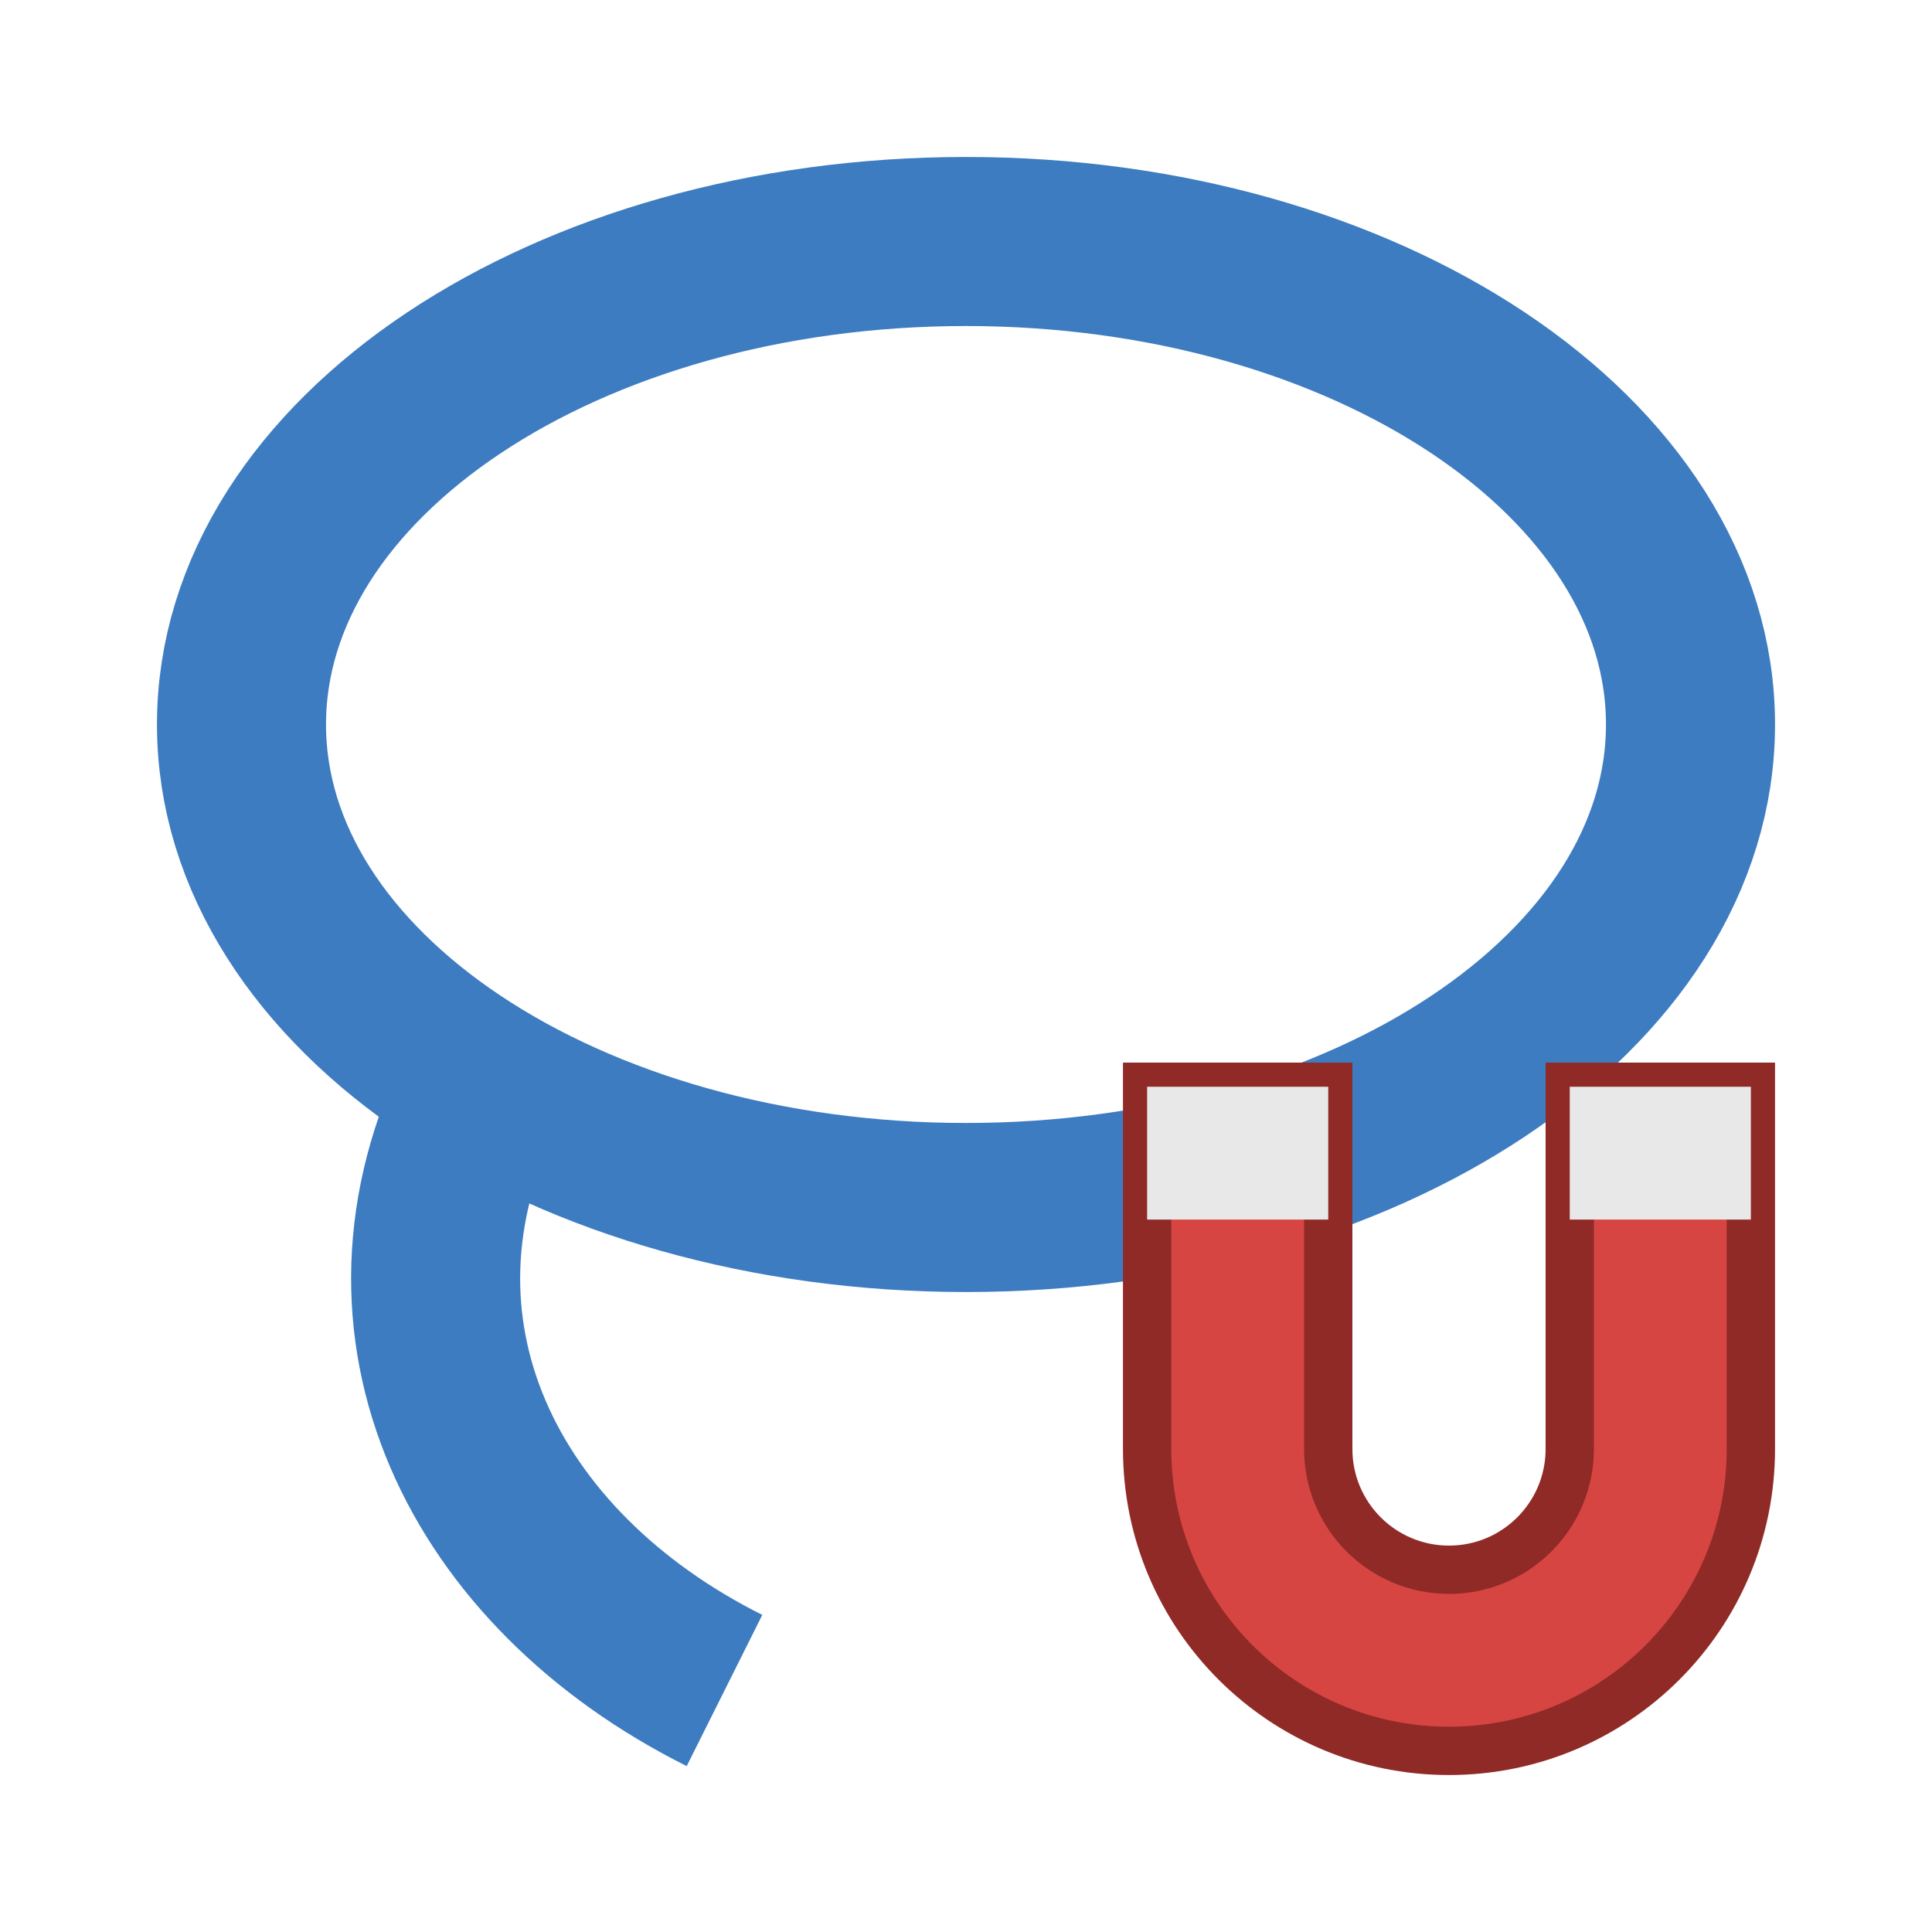
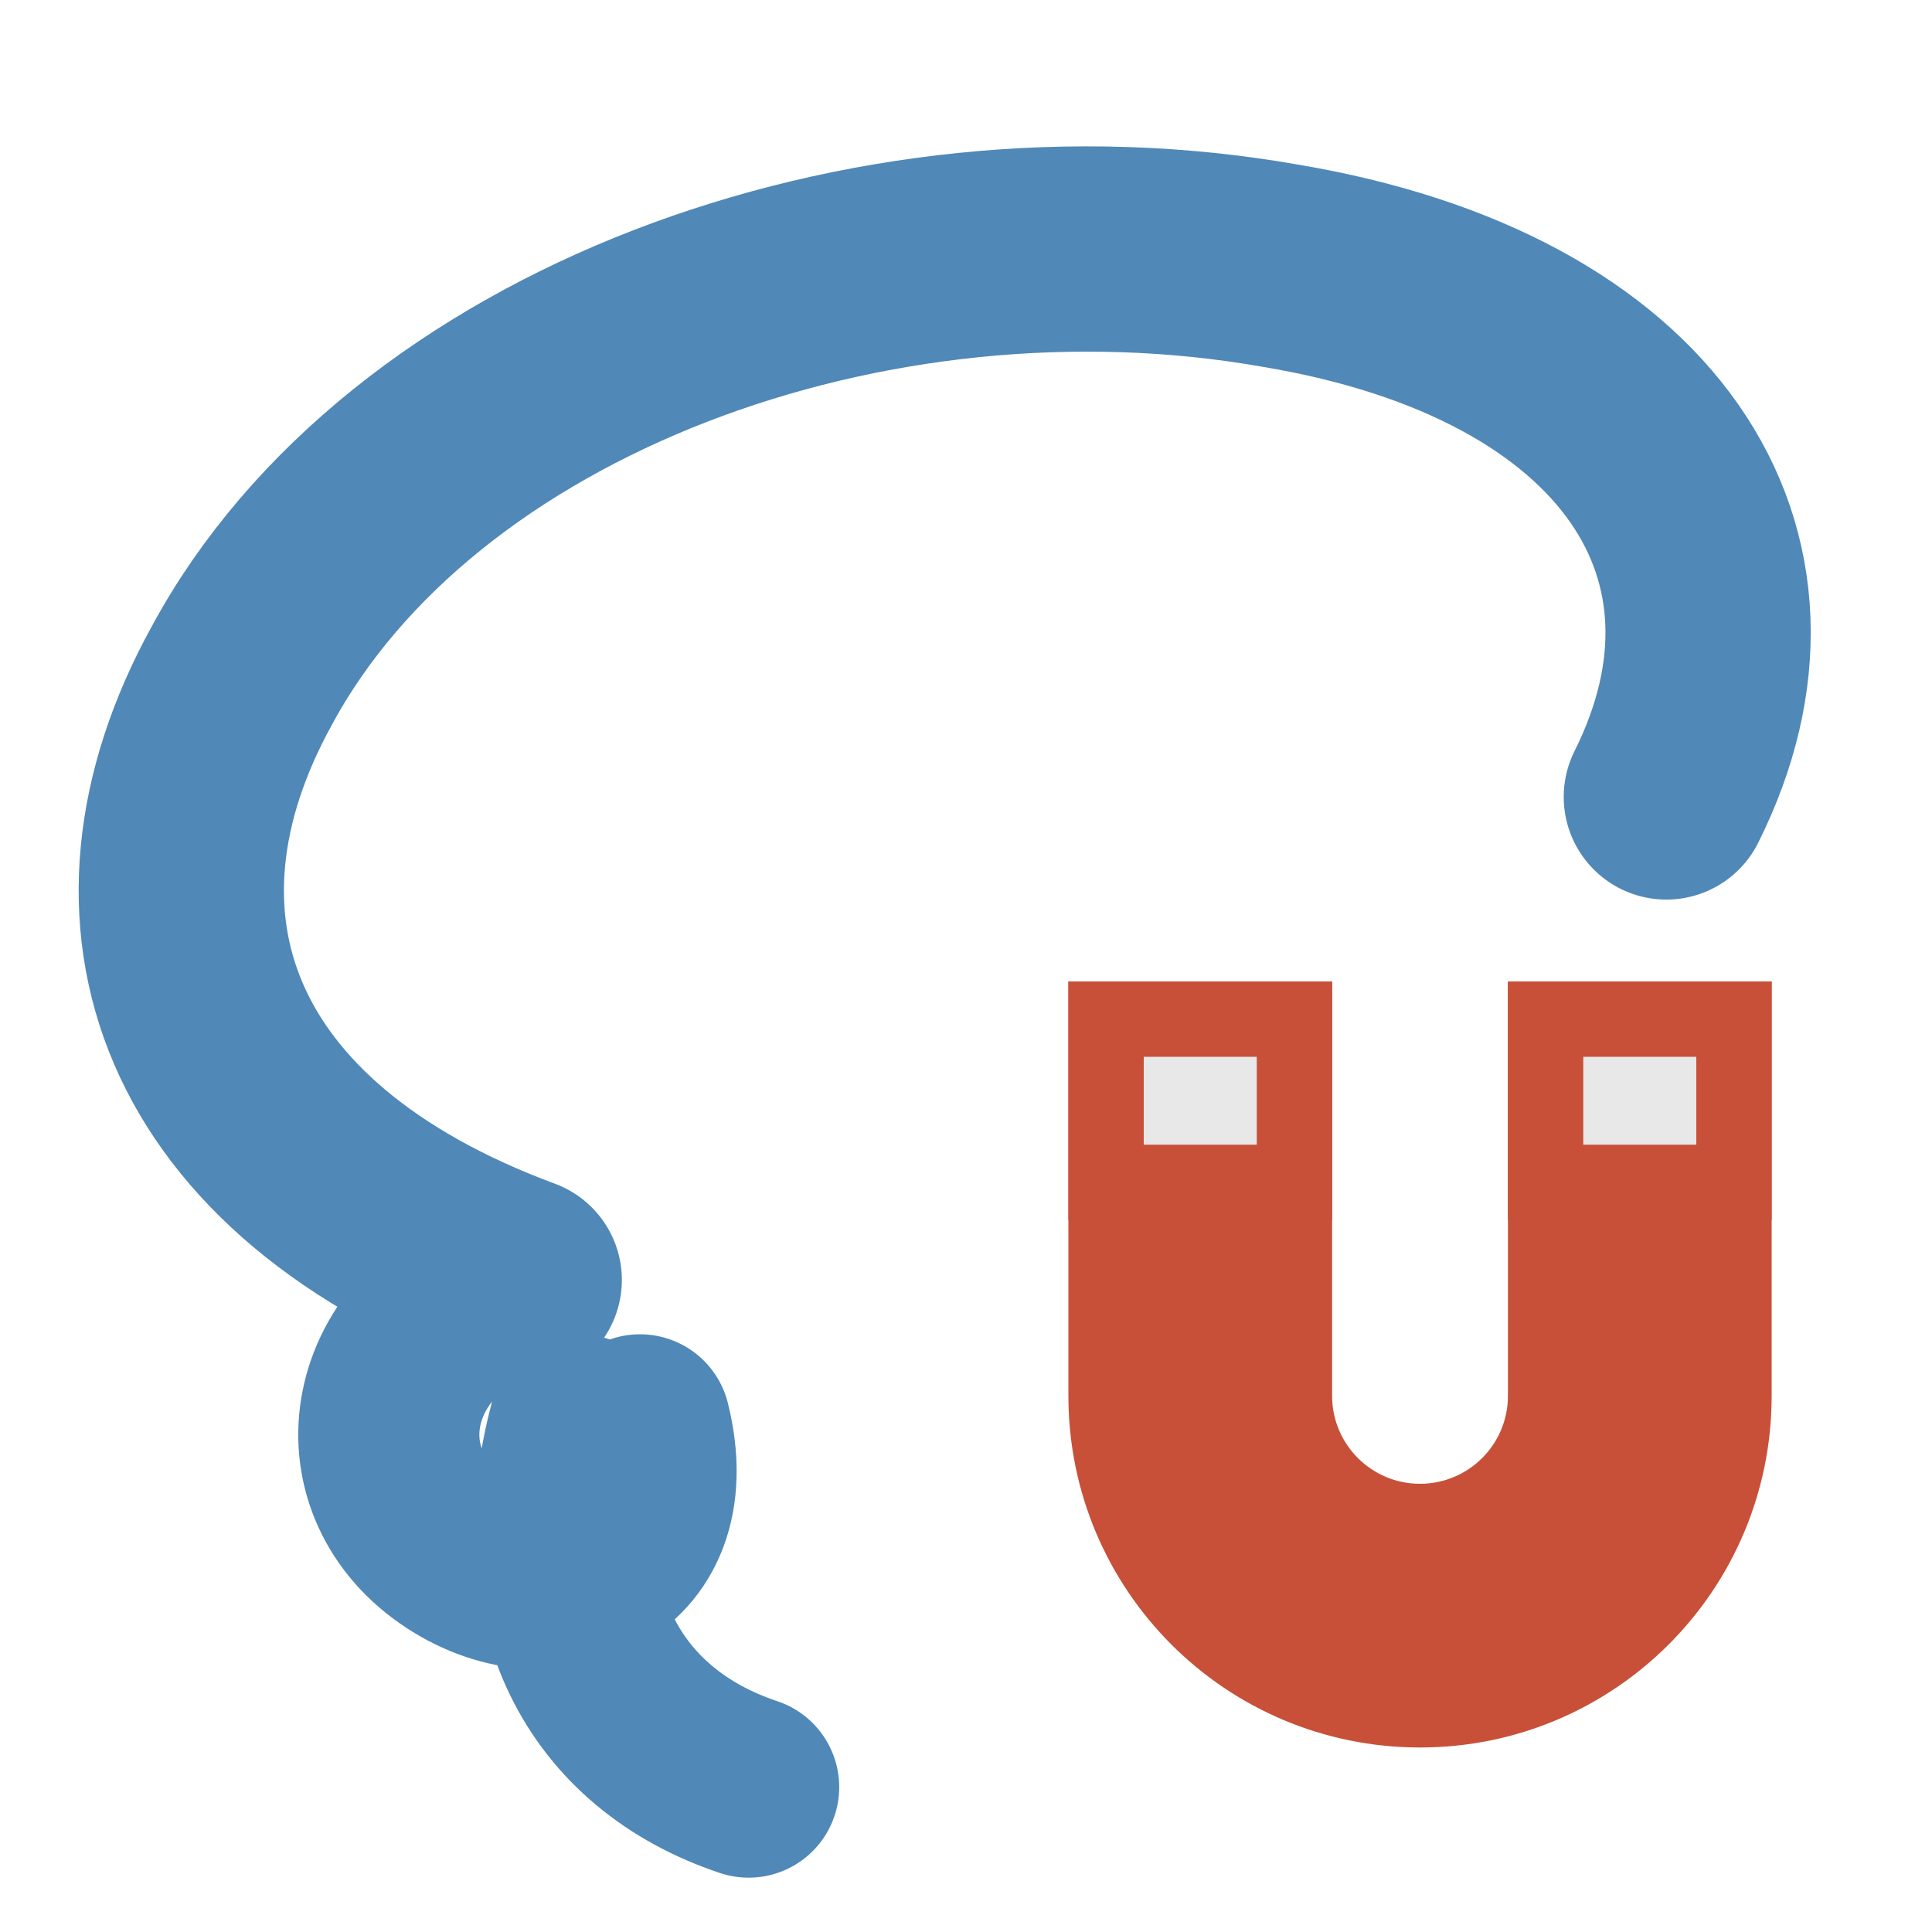
<svg xmlns="http://www.w3.org/2000/svg" viewBox="0 0 16 16">
-   <ellipse cx="8" cy="6" rx="6" ry="4" fill="none" stroke="#3d7cc0" stroke-width="1.4" />
-   <path d="M4 9c-1 2 0 4 2 5" fill="none" stroke="#3d7cc0" stroke-width="1.4" />
-   <g transform="translate(8 8) scale(.5)">
-     <path d="M3 2v6a5 5 0 0 0 10 0V2h-3v6a2 2 0 0 1-4 0V2z" fill="#d64541" stroke="#8f2a27" stroke-width=".8" />
-     <rect x="3" y="2" width="3" height="2.2" fill="#e8e8e8" />
-     <rect x="10" y="2" width="3" height="2.2" fill="#e8e8e8" />
+   <path d="M4.3 10.6C1.6 9.6.9 7.6 2 5.6 3.4 3 7.2 1.6 10.6 2.2c3 .5 4.2 2.4 3.2 4.4" fill="none" stroke="#5088b8" stroke-width="1.7" stroke-linecap="round" />
+   <path d="M4.3 10.6c-1.2.4-1.4 1.6-.6 2.2.8.6 1.9.2 1.6-1M4.8 11.8c-.4 1.5.2 2.6 1.4 3" fill="none" stroke="#5088b8" stroke-width="1.5" stroke-linecap="round" />
+   <g transform="translate(7.6 7.4) scale(.52)">
+     <path d="M3 2v6a5 5 0 0 0 10 0V2h-3v6a2 2 0 0 1-4 0V2z" fill="#c85038" stroke="#c85038" stroke-width="1.2" />
+     <path d="M3 2h3v2.6H3zM10 2h3v2.6h-3z" fill="#e8e8e8" stroke="#c85038" stroke-width="1.2" />
  </g>
</svg>
